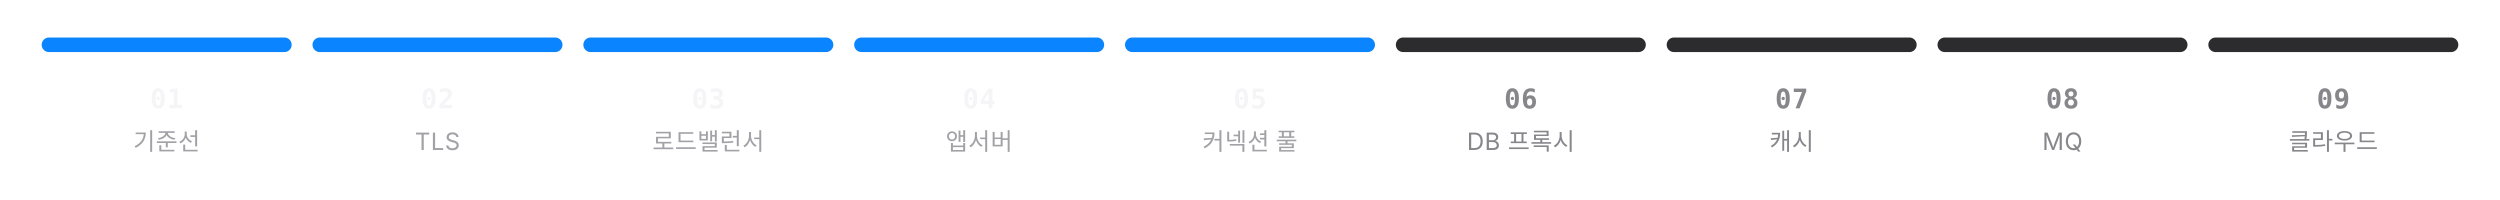
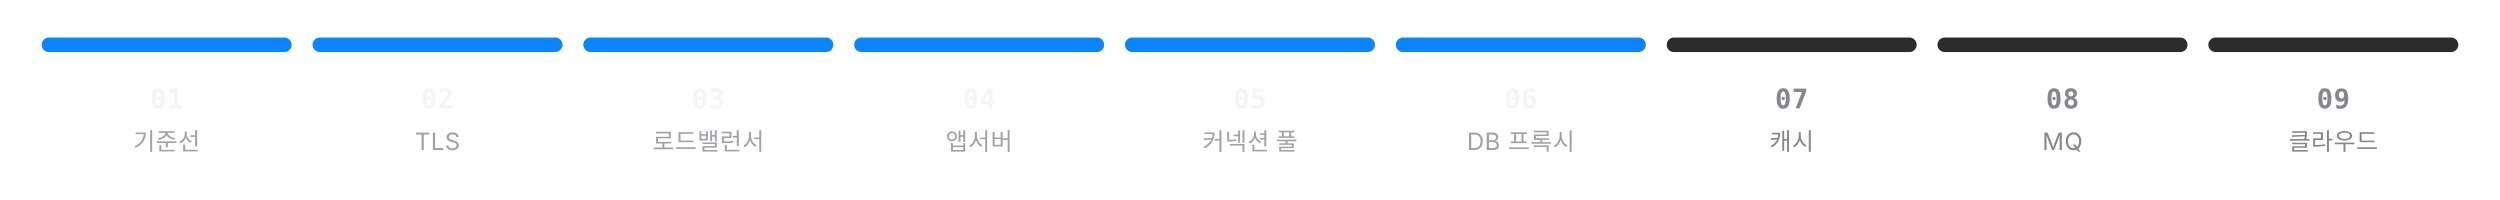
- <svg xmlns="http://www.w3.org/2000/svg" viewBox="0 0 1200 96" width="1200" height="96" role="img" aria-label="Phase 로드맵: 01 기준선, 02 TLS, 03 로드밸런서, 04 앱서버, 05 커넥션 풀 완료 / 06 DB 프록시, 07 캐시, 08 MQ, 09 클라우드 예정">
+ <svg xmlns="http://www.w3.org/2000/svg" viewBox="0 0 1200 96" width="1200" height="96" role="img" aria-label="Phase 로드맵: 01 기준선, 02 TLS, 03 로드밸런서, 04 앱서버, 05 커넥션 풀, 06 DB 프록시 완료 / 07 캐시, 08 MQ, 09 클라우드 예정">
  <rect x="20" y="18" width="120" height="7" rx="3.5" fill="#0a84ff" />
  <text x="80" y="52" font-family="ui-monospace, SFMono-Regular, 'SF Mono', Menlo, monospace" font-size="13" font-weight="600" letter-spacing="0.3" fill="#f5f5f7" text-anchor="middle">01</text>
  <text x="80" y="72" font-family="-apple-system, BlinkMacSystemFont, 'Apple SD Gothic Neo', 'Segoe UI', 'Malgun Gothic', 'Noto Sans KR', system-ui, sans-serif" font-size="11.5" font-weight="400" letter-spacing="0.2" fill="#a1a1a6" text-anchor="middle">기준선</text>
  <rect x="150" y="18" width="120" height="7" rx="3.5" fill="#0a84ff" />
  <text x="210" y="52" font-family="ui-monospace, SFMono-Regular, 'SF Mono', Menlo, monospace" font-size="13" font-weight="600" letter-spacing="0.3" fill="#f5f5f7" text-anchor="middle">02</text>
  <text x="210" y="72" font-family="-apple-system, BlinkMacSystemFont, 'Apple SD Gothic Neo', 'Segoe UI', 'Malgun Gothic', 'Noto Sans KR', system-ui, sans-serif" font-size="11.5" font-weight="400" letter-spacing="0.2" fill="#a1a1a6" text-anchor="middle">TLS</text>
  <rect x="280" y="18" width="120" height="7" rx="3.5" fill="#0a84ff" />
  <text x="340" y="52" font-family="ui-monospace, SFMono-Regular, 'SF Mono', Menlo, monospace" font-size="13" font-weight="600" letter-spacing="0.3" fill="#f5f5f7" text-anchor="middle">03</text>
  <text x="340" y="72" font-family="-apple-system, BlinkMacSystemFont, 'Apple SD Gothic Neo', 'Segoe UI', 'Malgun Gothic', 'Noto Sans KR', system-ui, sans-serif" font-size="11.5" font-weight="400" letter-spacing="0.2" fill="#a1a1a6" text-anchor="middle">로드밸런서</text>
  <rect x="410" y="18" width="120" height="7" rx="3.5" fill="#0a84ff" />
  <text x="470" y="52" font-family="ui-monospace, SFMono-Regular, 'SF Mono', Menlo, monospace" font-size="13" font-weight="600" letter-spacing="0.3" fill="#f5f5f7" text-anchor="middle">04</text>
  <text x="470" y="72" font-family="-apple-system, BlinkMacSystemFont, 'Apple SD Gothic Neo', 'Segoe UI', 'Malgun Gothic', 'Noto Sans KR', system-ui, sans-serif" font-size="11.5" font-weight="400" letter-spacing="0.2" fill="#a1a1a6" text-anchor="middle">앱서버</text>
  <rect x="540" y="18" width="120" height="7" rx="3.5" fill="#0a84ff" />
  <text x="600" y="52" font-family="ui-monospace, SFMono-Regular, 'SF Mono', Menlo, monospace" font-size="13" font-weight="600" letter-spacing="0.3" fill="#f5f5f7" text-anchor="middle">05</text>
  <text x="600" y="72" font-family="-apple-system, BlinkMacSystemFont, 'Apple SD Gothic Neo', 'Segoe UI', 'Malgun Gothic', 'Noto Sans KR', system-ui, sans-serif" font-size="11.5" font-weight="400" letter-spacing="0.2" fill="#a1a1a6" text-anchor="middle">커넥션 풀</text>
-   <rect x="670" y="18" width="120" height="7" rx="3.5" fill="#2c2c2e" />
-   <text x="730" y="52" font-family="ui-monospace, SFMono-Regular, 'SF Mono', Menlo, monospace" font-size="13" font-weight="600" letter-spacing="0.3" fill="#86868b" text-anchor="middle">06</text>
-   <text x="730" y="72" font-family="-apple-system, BlinkMacSystemFont, 'Apple SD Gothic Neo', 'Segoe UI', 'Malgun Gothic', 'Noto Sans KR', system-ui, sans-serif" font-size="11.5" font-weight="400" letter-spacing="0.2" fill="#86868b" text-anchor="middle">DB 프록시</text>
+   <rect x="670" y="18" width="120" height="7" rx="3.5" fill="#0a84ff" />
+   <text x="730" y="52" font-family="ui-monospace, SFMono-Regular, 'SF Mono', Menlo, monospace" font-size="13" font-weight="600" letter-spacing="0.3" fill="#f5f5f7" text-anchor="middle">06</text>
+   <text x="730" y="72" font-family="-apple-system, BlinkMacSystemFont, 'Apple SD Gothic Neo', 'Segoe UI', 'Malgun Gothic', 'Noto Sans KR', system-ui, sans-serif" font-size="11.5" font-weight="400" letter-spacing="0.2" fill="#a1a1a6" text-anchor="middle">DB 프록시</text>
  <rect x="800" y="18" width="120" height="7" rx="3.5" fill="#2c2c2e" />
  <text x="860" y="52" font-family="ui-monospace, SFMono-Regular, 'SF Mono', Menlo, monospace" font-size="13" font-weight="600" letter-spacing="0.3" fill="#86868b" text-anchor="middle">07</text>
  <text x="860" y="72" font-family="-apple-system, BlinkMacSystemFont, 'Apple SD Gothic Neo', 'Segoe UI', 'Malgun Gothic', 'Noto Sans KR', system-ui, sans-serif" font-size="11.5" font-weight="400" letter-spacing="0.2" fill="#86868b" text-anchor="middle">캐시</text>
  <rect x="930" y="18" width="120" height="7" rx="3.5" fill="#2c2c2e" />
  <text x="990" y="52" font-family="ui-monospace, SFMono-Regular, 'SF Mono', Menlo, monospace" font-size="13" font-weight="600" letter-spacing="0.3" fill="#86868b" text-anchor="middle">08</text>
  <text x="990" y="72" font-family="-apple-system, BlinkMacSystemFont, 'Apple SD Gothic Neo', 'Segoe UI', 'Malgun Gothic', 'Noto Sans KR', system-ui, sans-serif" font-size="11.5" font-weight="400" letter-spacing="0.2" fill="#86868b" text-anchor="middle">MQ</text>
  <rect x="1060" y="18" width="120" height="7" rx="3.5" fill="#2c2c2e" />
  <text x="1120" y="52" font-family="ui-monospace, SFMono-Regular, 'SF Mono', Menlo, monospace" font-size="13" font-weight="600" letter-spacing="0.3" fill="#86868b" text-anchor="middle">09</text>
  <text x="1120" y="72" font-family="-apple-system, BlinkMacSystemFont, 'Apple SD Gothic Neo', 'Segoe UI', 'Malgun Gothic', 'Noto Sans KR', system-ui, sans-serif" font-size="11.5" font-weight="400" letter-spacing="0.2" fill="#86868b" text-anchor="middle">클라우드</text>
</svg>
